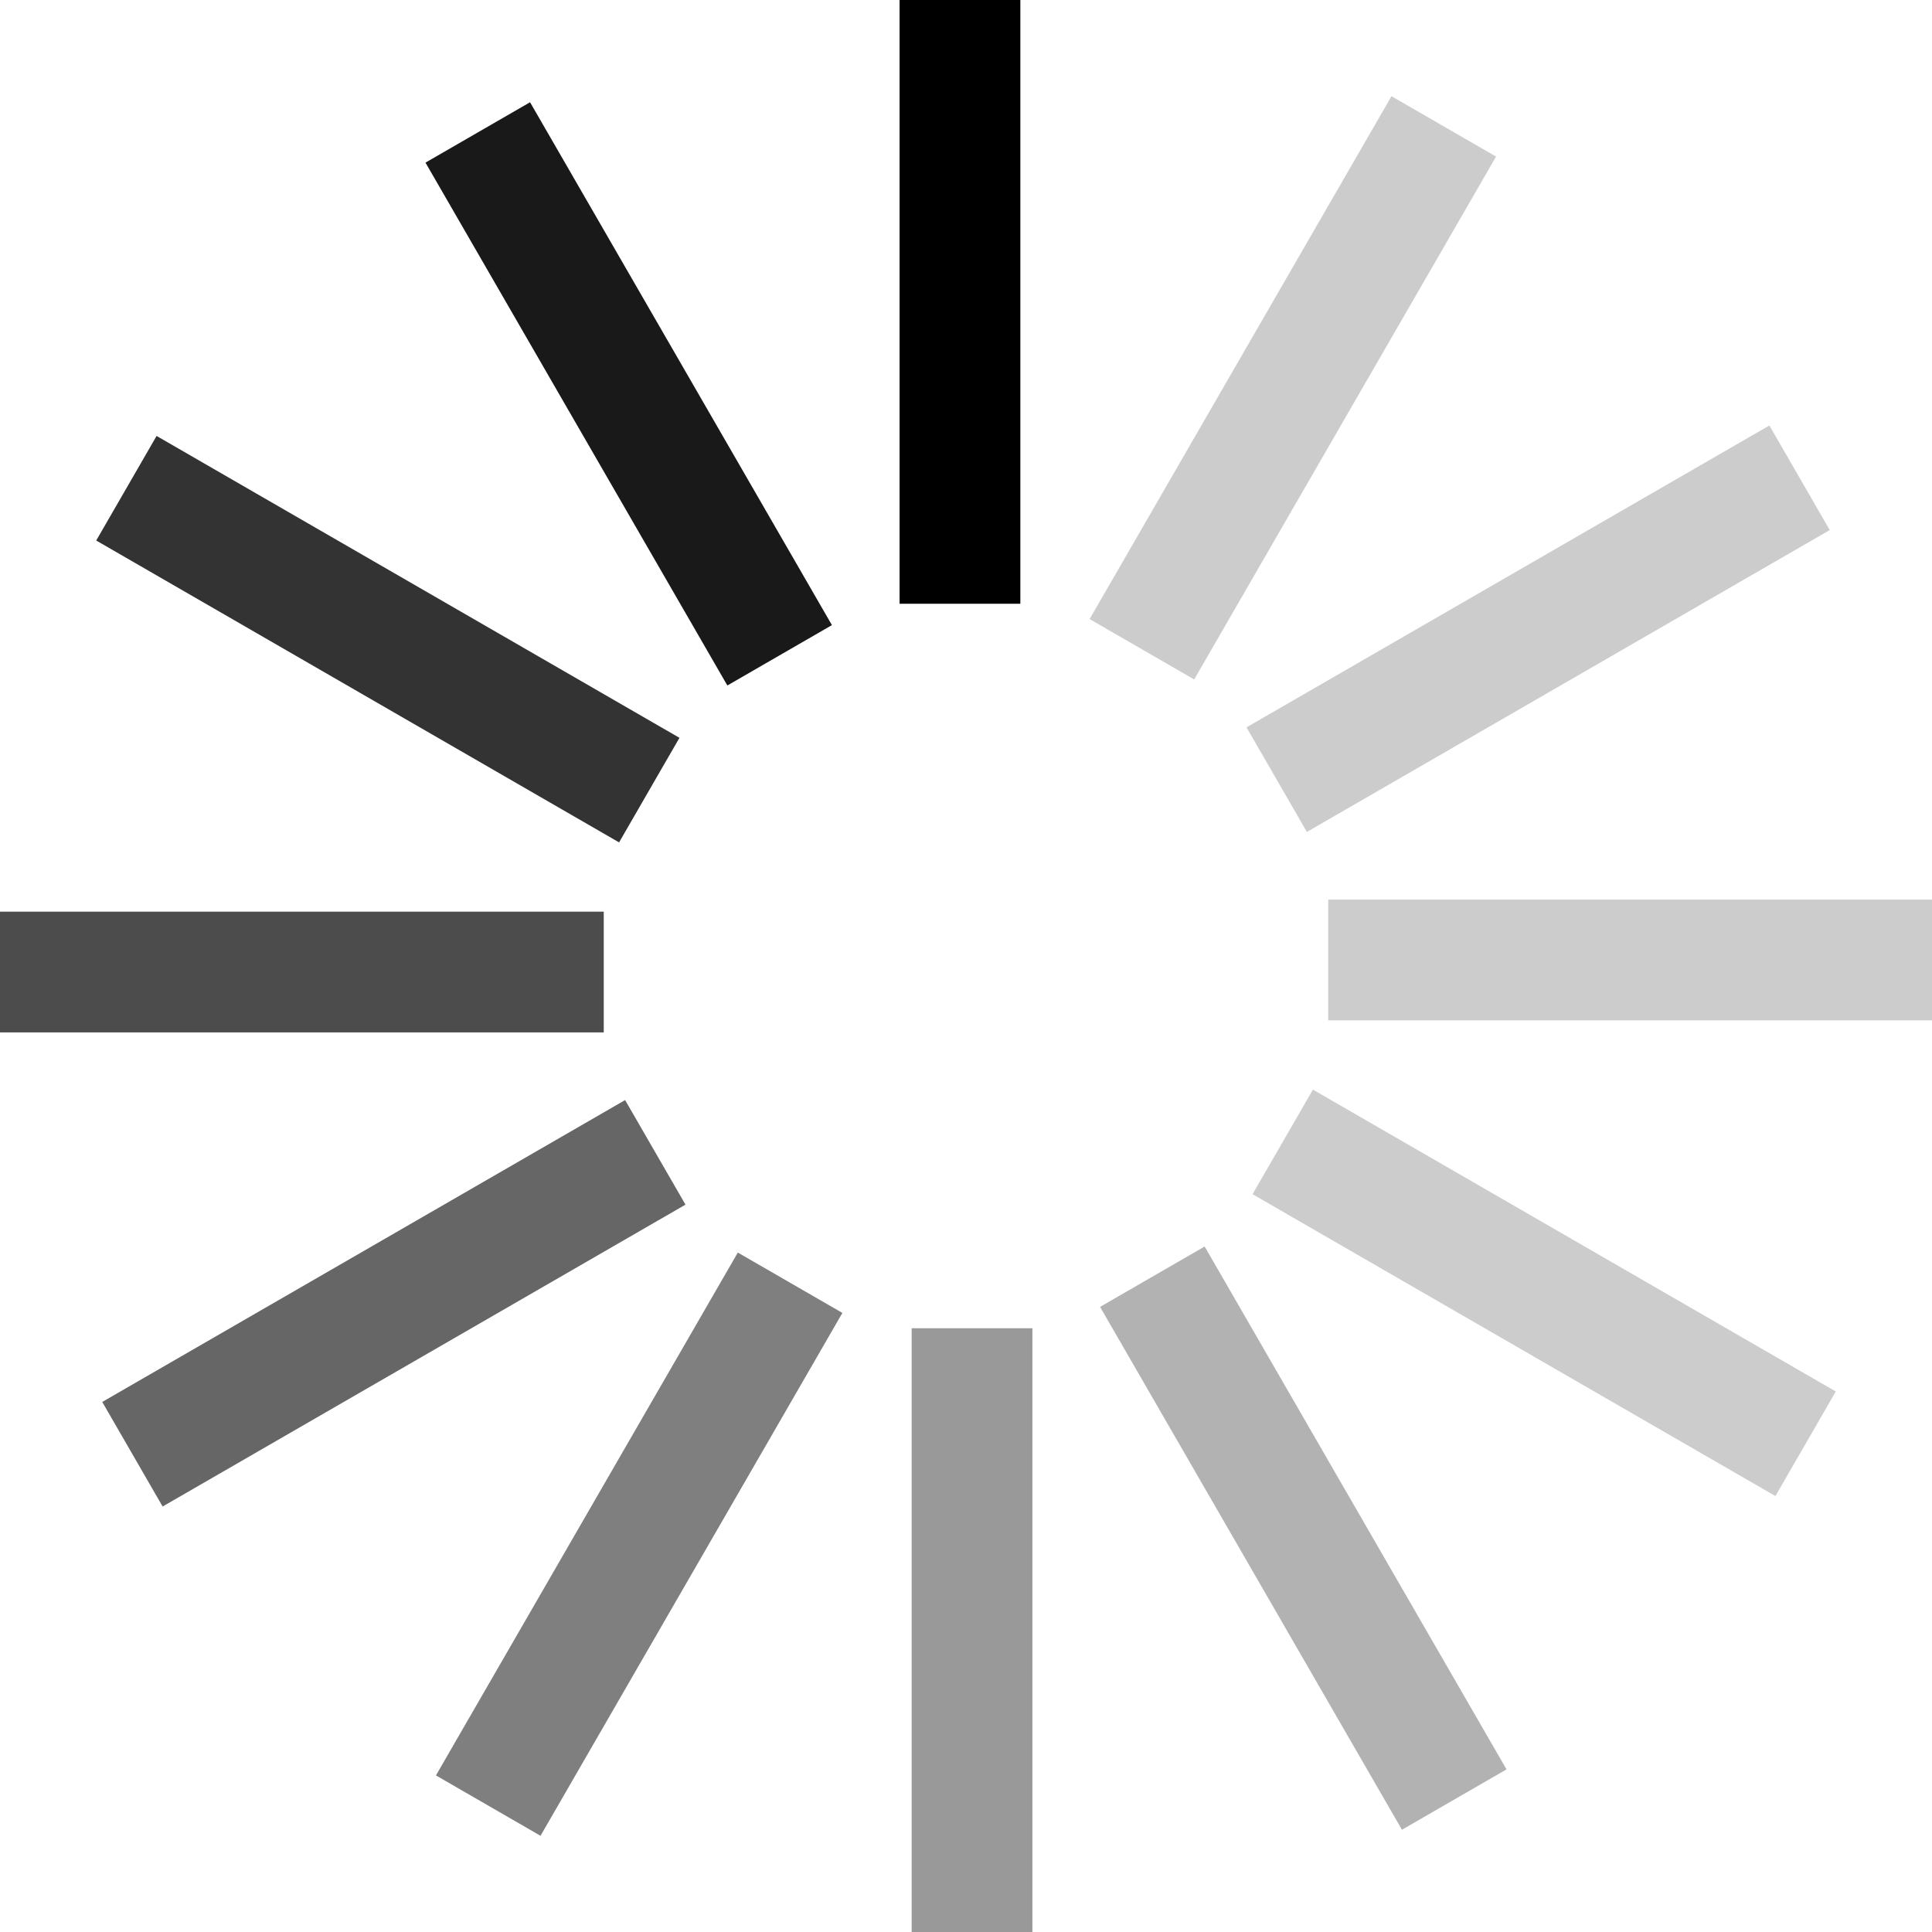
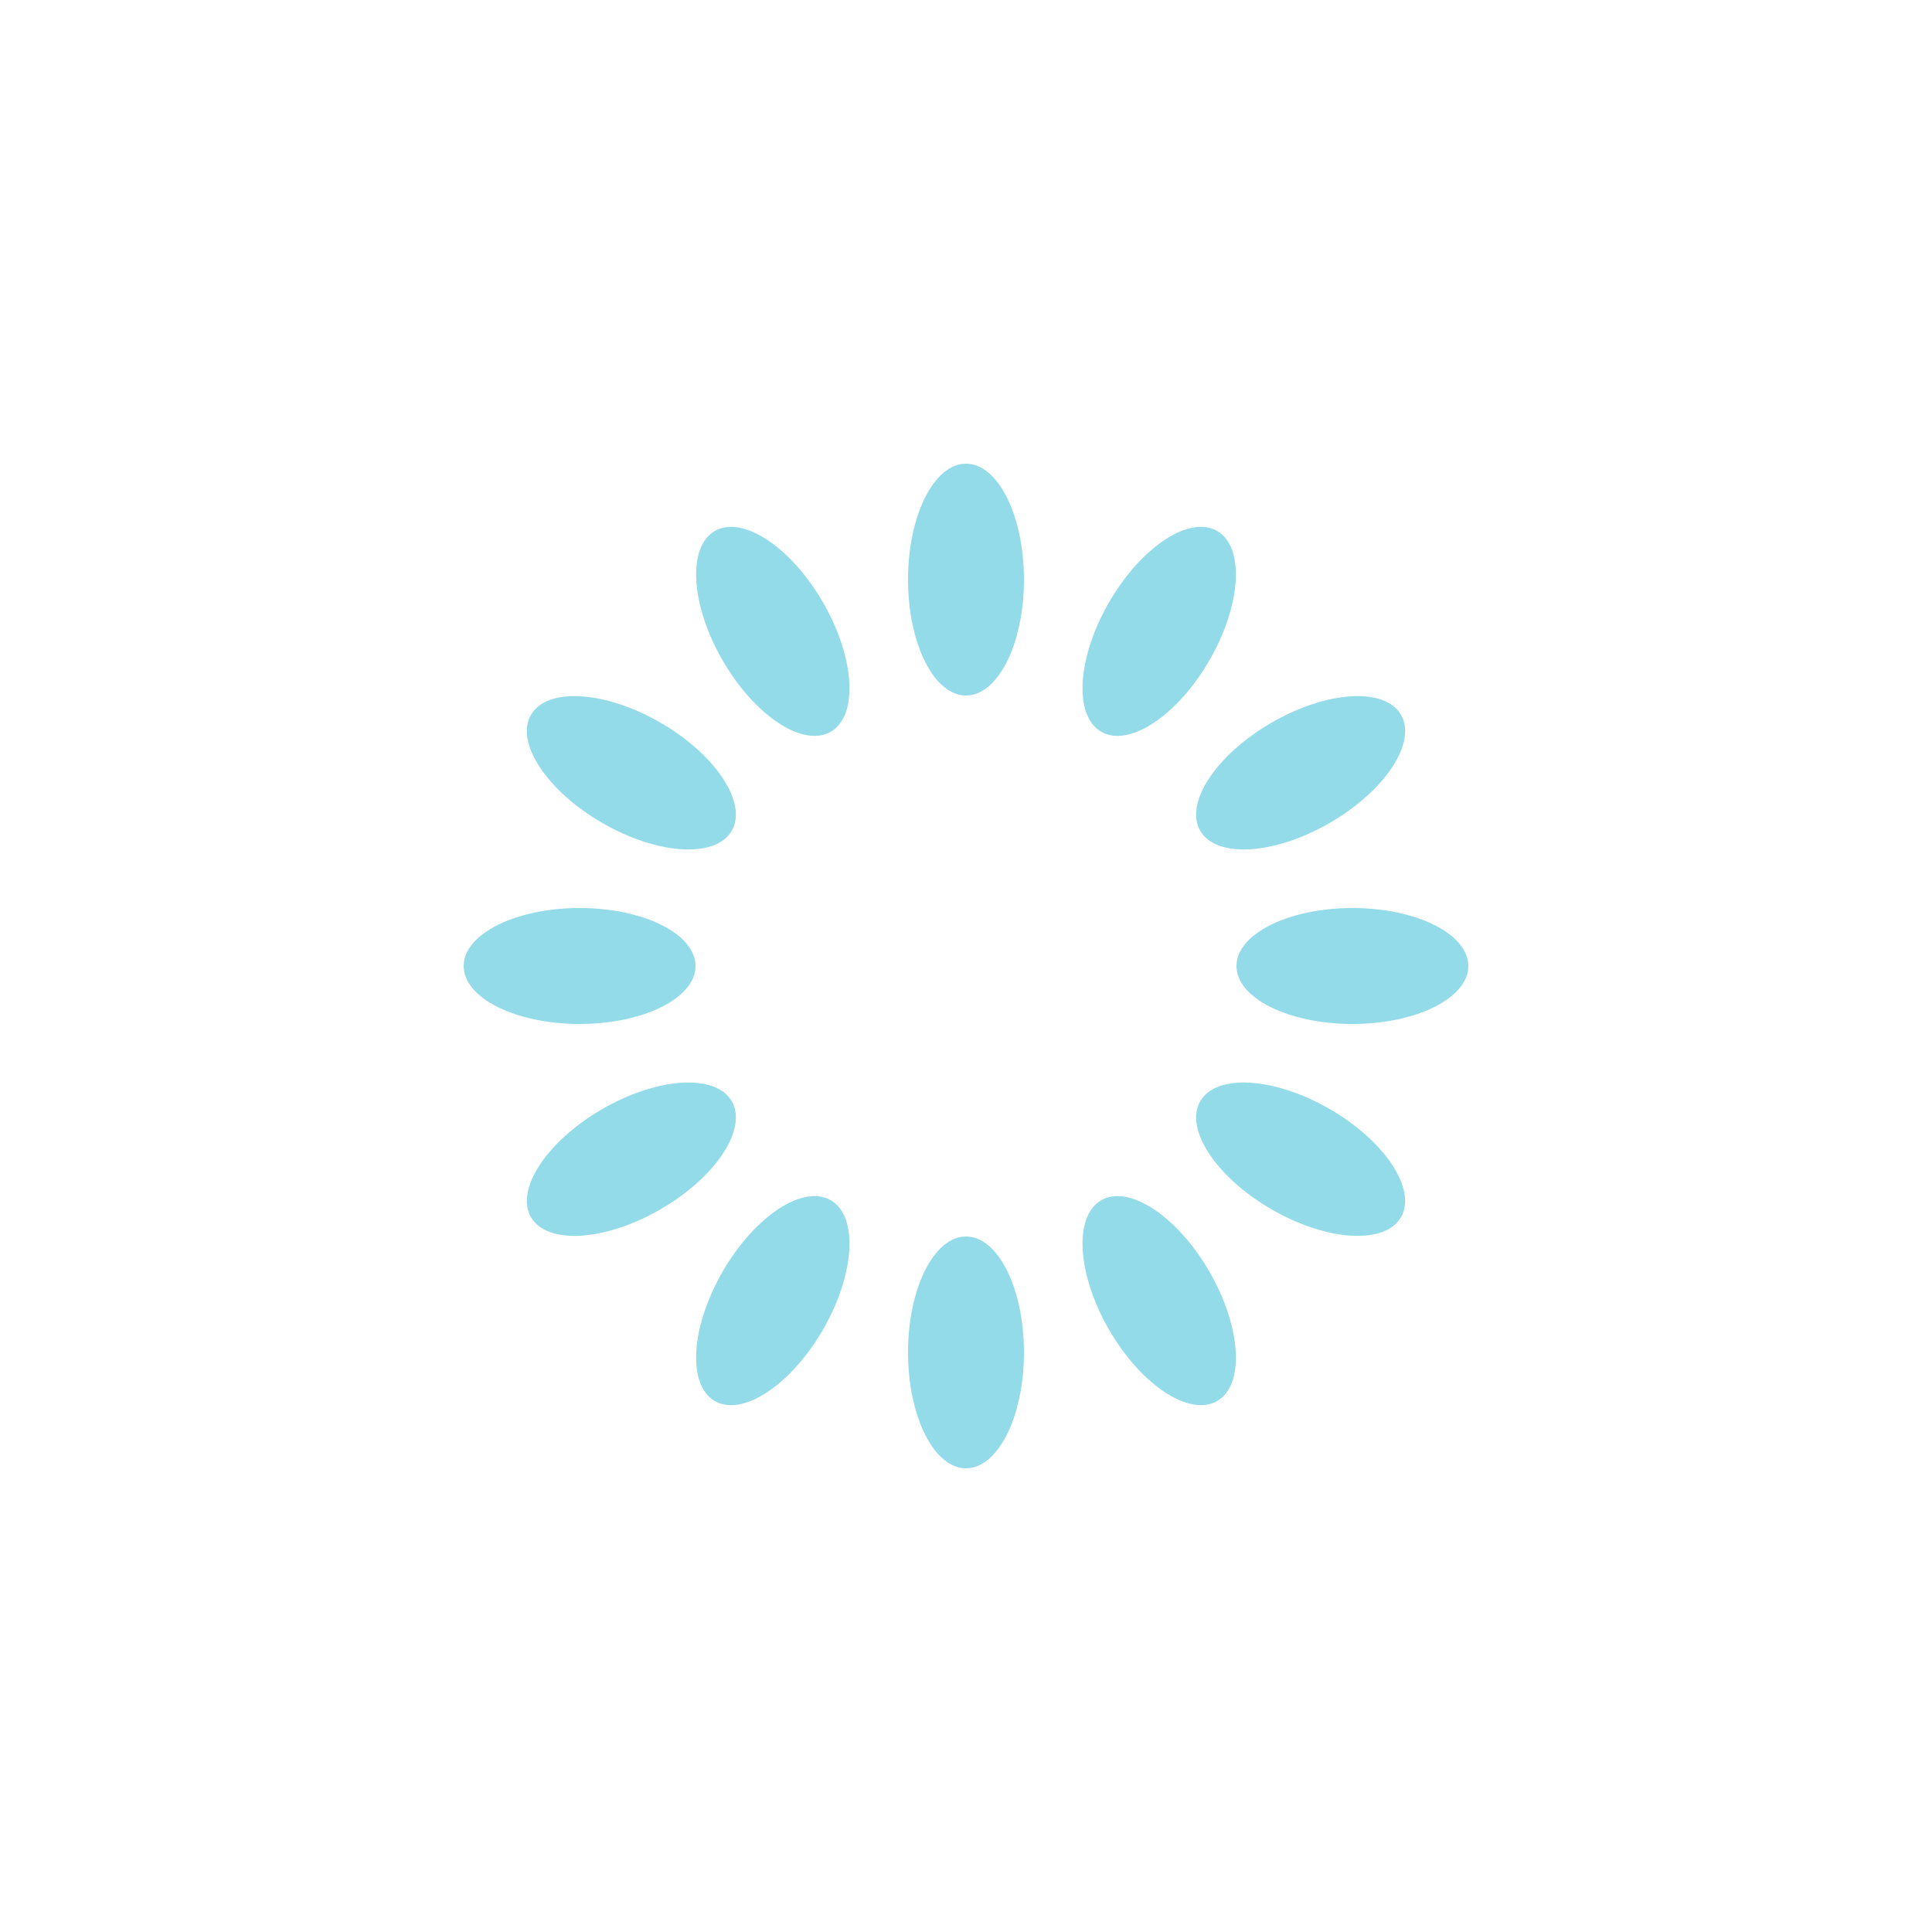
- <svg xmlns="http://www.w3.org/2000/svg" version="1.0" width="64px" height="64px" viewBox="0 0 128 128" xml:space="preserve">
-   <g>
-     <path d="M59.6 0h8v40h-8V0z" fill="#000" />
-     <path d="M59.6 0h8v40h-8V0z" fill="#ccc" transform="rotate(30 64 64)" />
-     <path d="M59.6 0h8v40h-8V0z" fill="#ccc" transform="rotate(60 64 64)" />
-     <path d="M59.6 0h8v40h-8V0z" fill="#ccc" transform="rotate(90 64 64)" />
-     <path d="M59.6 0h8v40h-8V0z" fill="#ccc" transform="rotate(120 64 64)" />
-     <path d="M59.6 0h8v40h-8V0z" fill="#b2b2b2" transform="rotate(150 64 64)" />
-     <path d="M59.6 0h8v40h-8V0z" fill="#999" transform="rotate(180 64 64)" />
-     <path d="M59.6 0h8v40h-8V0z" fill="#7f7f7f" transform="rotate(210 64 64)" />
-     <path d="M59.6 0h8v40h-8V0z" fill="#666" transform="rotate(240 64 64)" />
-     <path d="M59.6 0h8v40h-8V0z" fill="#4c4c4c" transform="rotate(270 64 64)" />
-     <path d="M59.6 0h8v40h-8V0z" fill="#333" transform="rotate(300 64 64)" />
-     <path d="M59.6 0h8v40h-8V0z" fill="#191919" transform="rotate(330 64 64)" />
-     <animateTransform attributeName="transform" type="rotate" values="0 64 64;30 64 64;60 64 64;90 64 64;120 64 64;150 64 64;180 64 64;210 64 64;240 64 64;270 64 64;300 64 64;330 64 64" calcMode="discrete" dur="1080ms" repeatCount="indefinite" />
+ <svg xmlns="http://www.w3.org/2000/svg" style="margin: auto; background: none; display: block; shape-rendering: auto;" width="200px" height="200px" viewBox="0 0 100 100" preserveAspectRatio="xMidYMid">
+   <g transform="rotate(0 50 50)">
+     <rect x="47" y="24" rx="3" ry="6" width="6" height="12" fill="#93dbe9">
+       <animate attributeName="opacity" values="1;0" keyTimes="0;1" dur="1s" begin="-0.917s" repeatCount="indefinite" />
+     </rect>
+   </g>
+   <g transform="rotate(30 50 50)">
+     <rect x="47" y="24" rx="3" ry="6" width="6" height="12" fill="#93dbe9">
+       <animate attributeName="opacity" values="1;0" keyTimes="0;1" dur="1s" begin="-0.833s" repeatCount="indefinite" />
+     </rect>
+   </g>
+   <g transform="rotate(60 50 50)">
+     <rect x="47" y="24" rx="3" ry="6" width="6" height="12" fill="#93dbe9">
+       <animate attributeName="opacity" values="1;0" keyTimes="0;1" dur="1s" begin="-0.75s" repeatCount="indefinite" />
+     </rect>
+   </g>
+   <g transform="rotate(90 50 50)">
+     <rect x="47" y="24" rx="3" ry="6" width="6" height="12" fill="#93dbe9">
+       <animate attributeName="opacity" values="1;0" keyTimes="0;1" dur="1s" begin="-0.667s" repeatCount="indefinite" />
+     </rect>
+   </g>
+   <g transform="rotate(120 50 50)">
+     <rect x="47" y="24" rx="3" ry="6" width="6" height="12" fill="#93dbe9">
+       <animate attributeName="opacity" values="1;0" keyTimes="0;1" dur="1s" begin="-0.583s" repeatCount="indefinite" />
+     </rect>
+   </g>
+   <g transform="rotate(150 50 50)">
+     <rect x="47" y="24" rx="3" ry="6" width="6" height="12" fill="#93dbe9">
+       <animate attributeName="opacity" values="1;0" keyTimes="0;1" dur="1s" begin="-0.5s" repeatCount="indefinite" />
+     </rect>
+   </g>
+   <g transform="rotate(180 50 50)">
+     <rect x="47" y="24" rx="3" ry="6" width="6" height="12" fill="#93dbe9">
+       <animate attributeName="opacity" values="1;0" keyTimes="0;1" dur="1s" begin="-0.417s" repeatCount="indefinite" />
+     </rect>
+   </g>
+   <g transform="rotate(210 50 50)">
+     <rect x="47" y="24" rx="3" ry="6" width="6" height="12" fill="#93dbe9">
+       <animate attributeName="opacity" values="1;0" keyTimes="0;1" dur="1s" begin="-0.333s" repeatCount="indefinite" />
+     </rect>
+   </g>
+   <g transform="rotate(240 50 50)">
+     <rect x="47" y="24" rx="3" ry="6" width="6" height="12" fill="#93dbe9">
+       <animate attributeName="opacity" values="1;0" keyTimes="0;1" dur="1s" begin="-0.25s" repeatCount="indefinite" />
+     </rect>
+   </g>
+   <g transform="rotate(270 50 50)">
+     <rect x="47" y="24" rx="3" ry="6" width="6" height="12" fill="#93dbe9">
+       <animate attributeName="opacity" values="1;0" keyTimes="0;1" dur="1s" begin="-0.167s" repeatCount="indefinite" />
+     </rect>
+   </g>
+   <g transform="rotate(300 50 50)">
+     <rect x="47" y="24" rx="3" ry="6" width="6" height="12" fill="#93dbe9">
+       <animate attributeName="opacity" values="1;0" keyTimes="0;1" dur="1s" begin="-0.083s" repeatCount="indefinite" />
+     </rect>
+   </g>
+   <g transform="rotate(330 50 50)">
+     <rect x="47" y="24" rx="3" ry="6" width="6" height="12" fill="#93dbe9">
+       <animate attributeName="opacity" values="1;0" keyTimes="0;1" dur="1s" begin="0s" repeatCount="indefinite" />
+     </rect>
  </g>
</svg>
